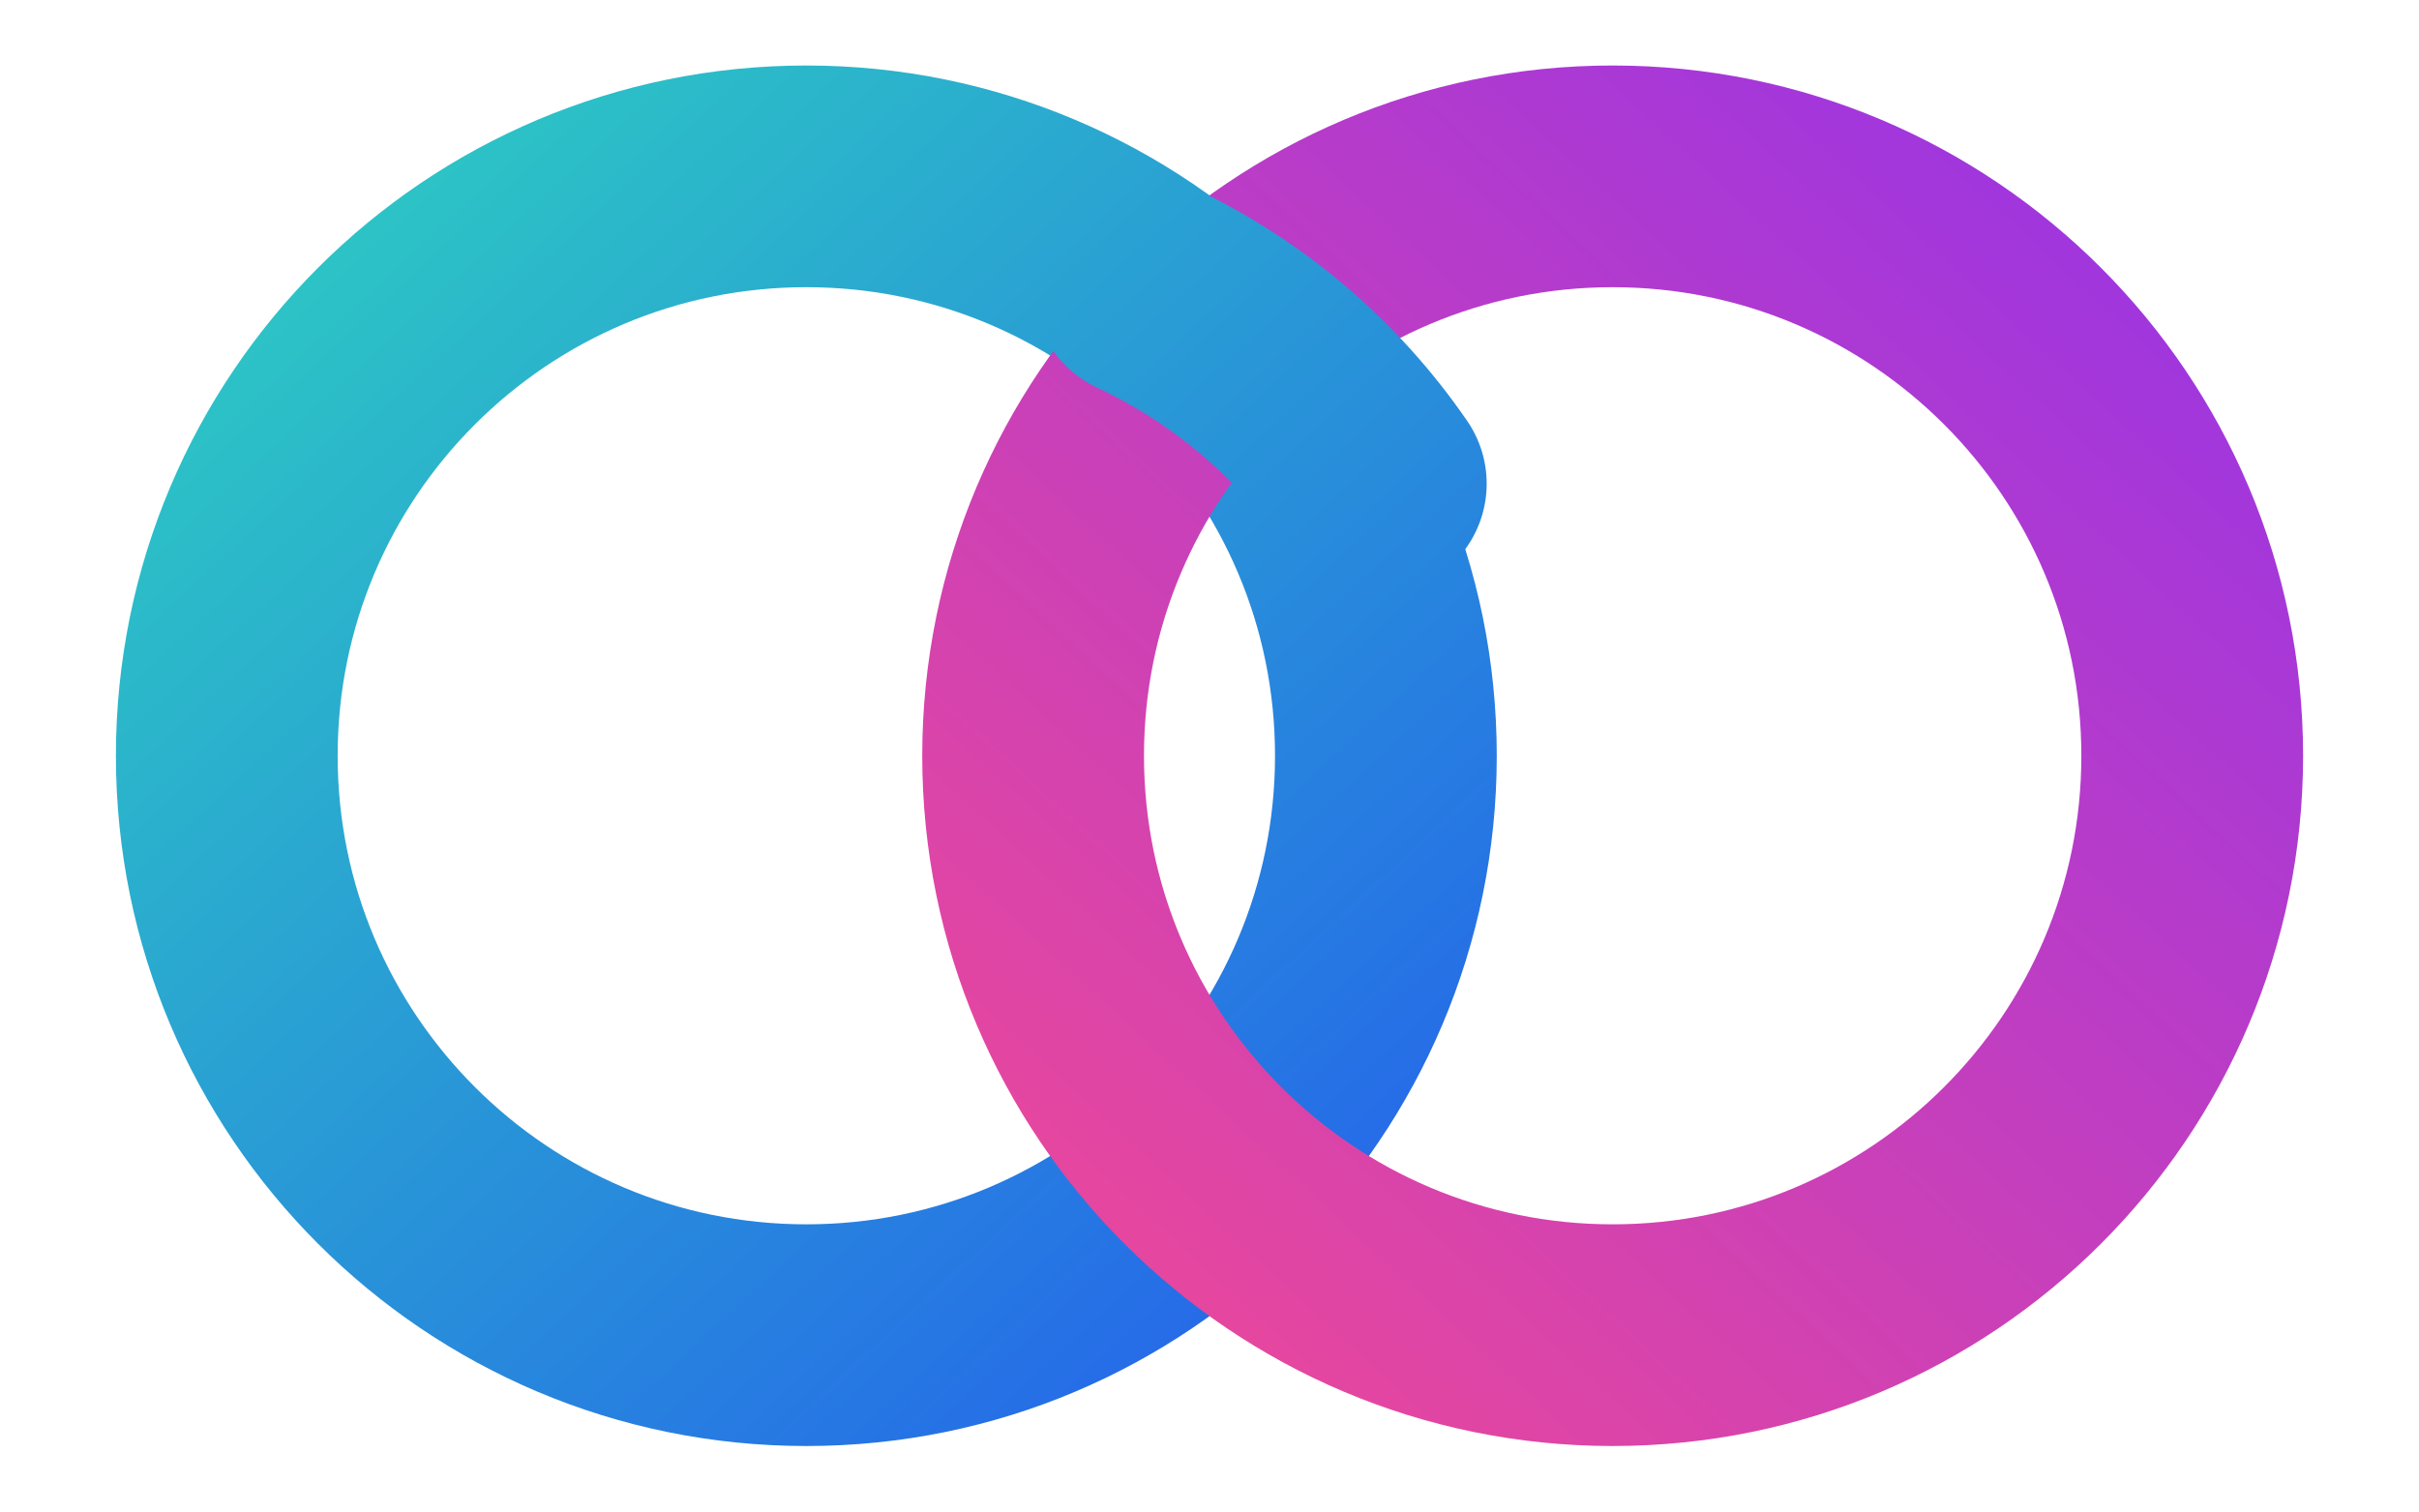
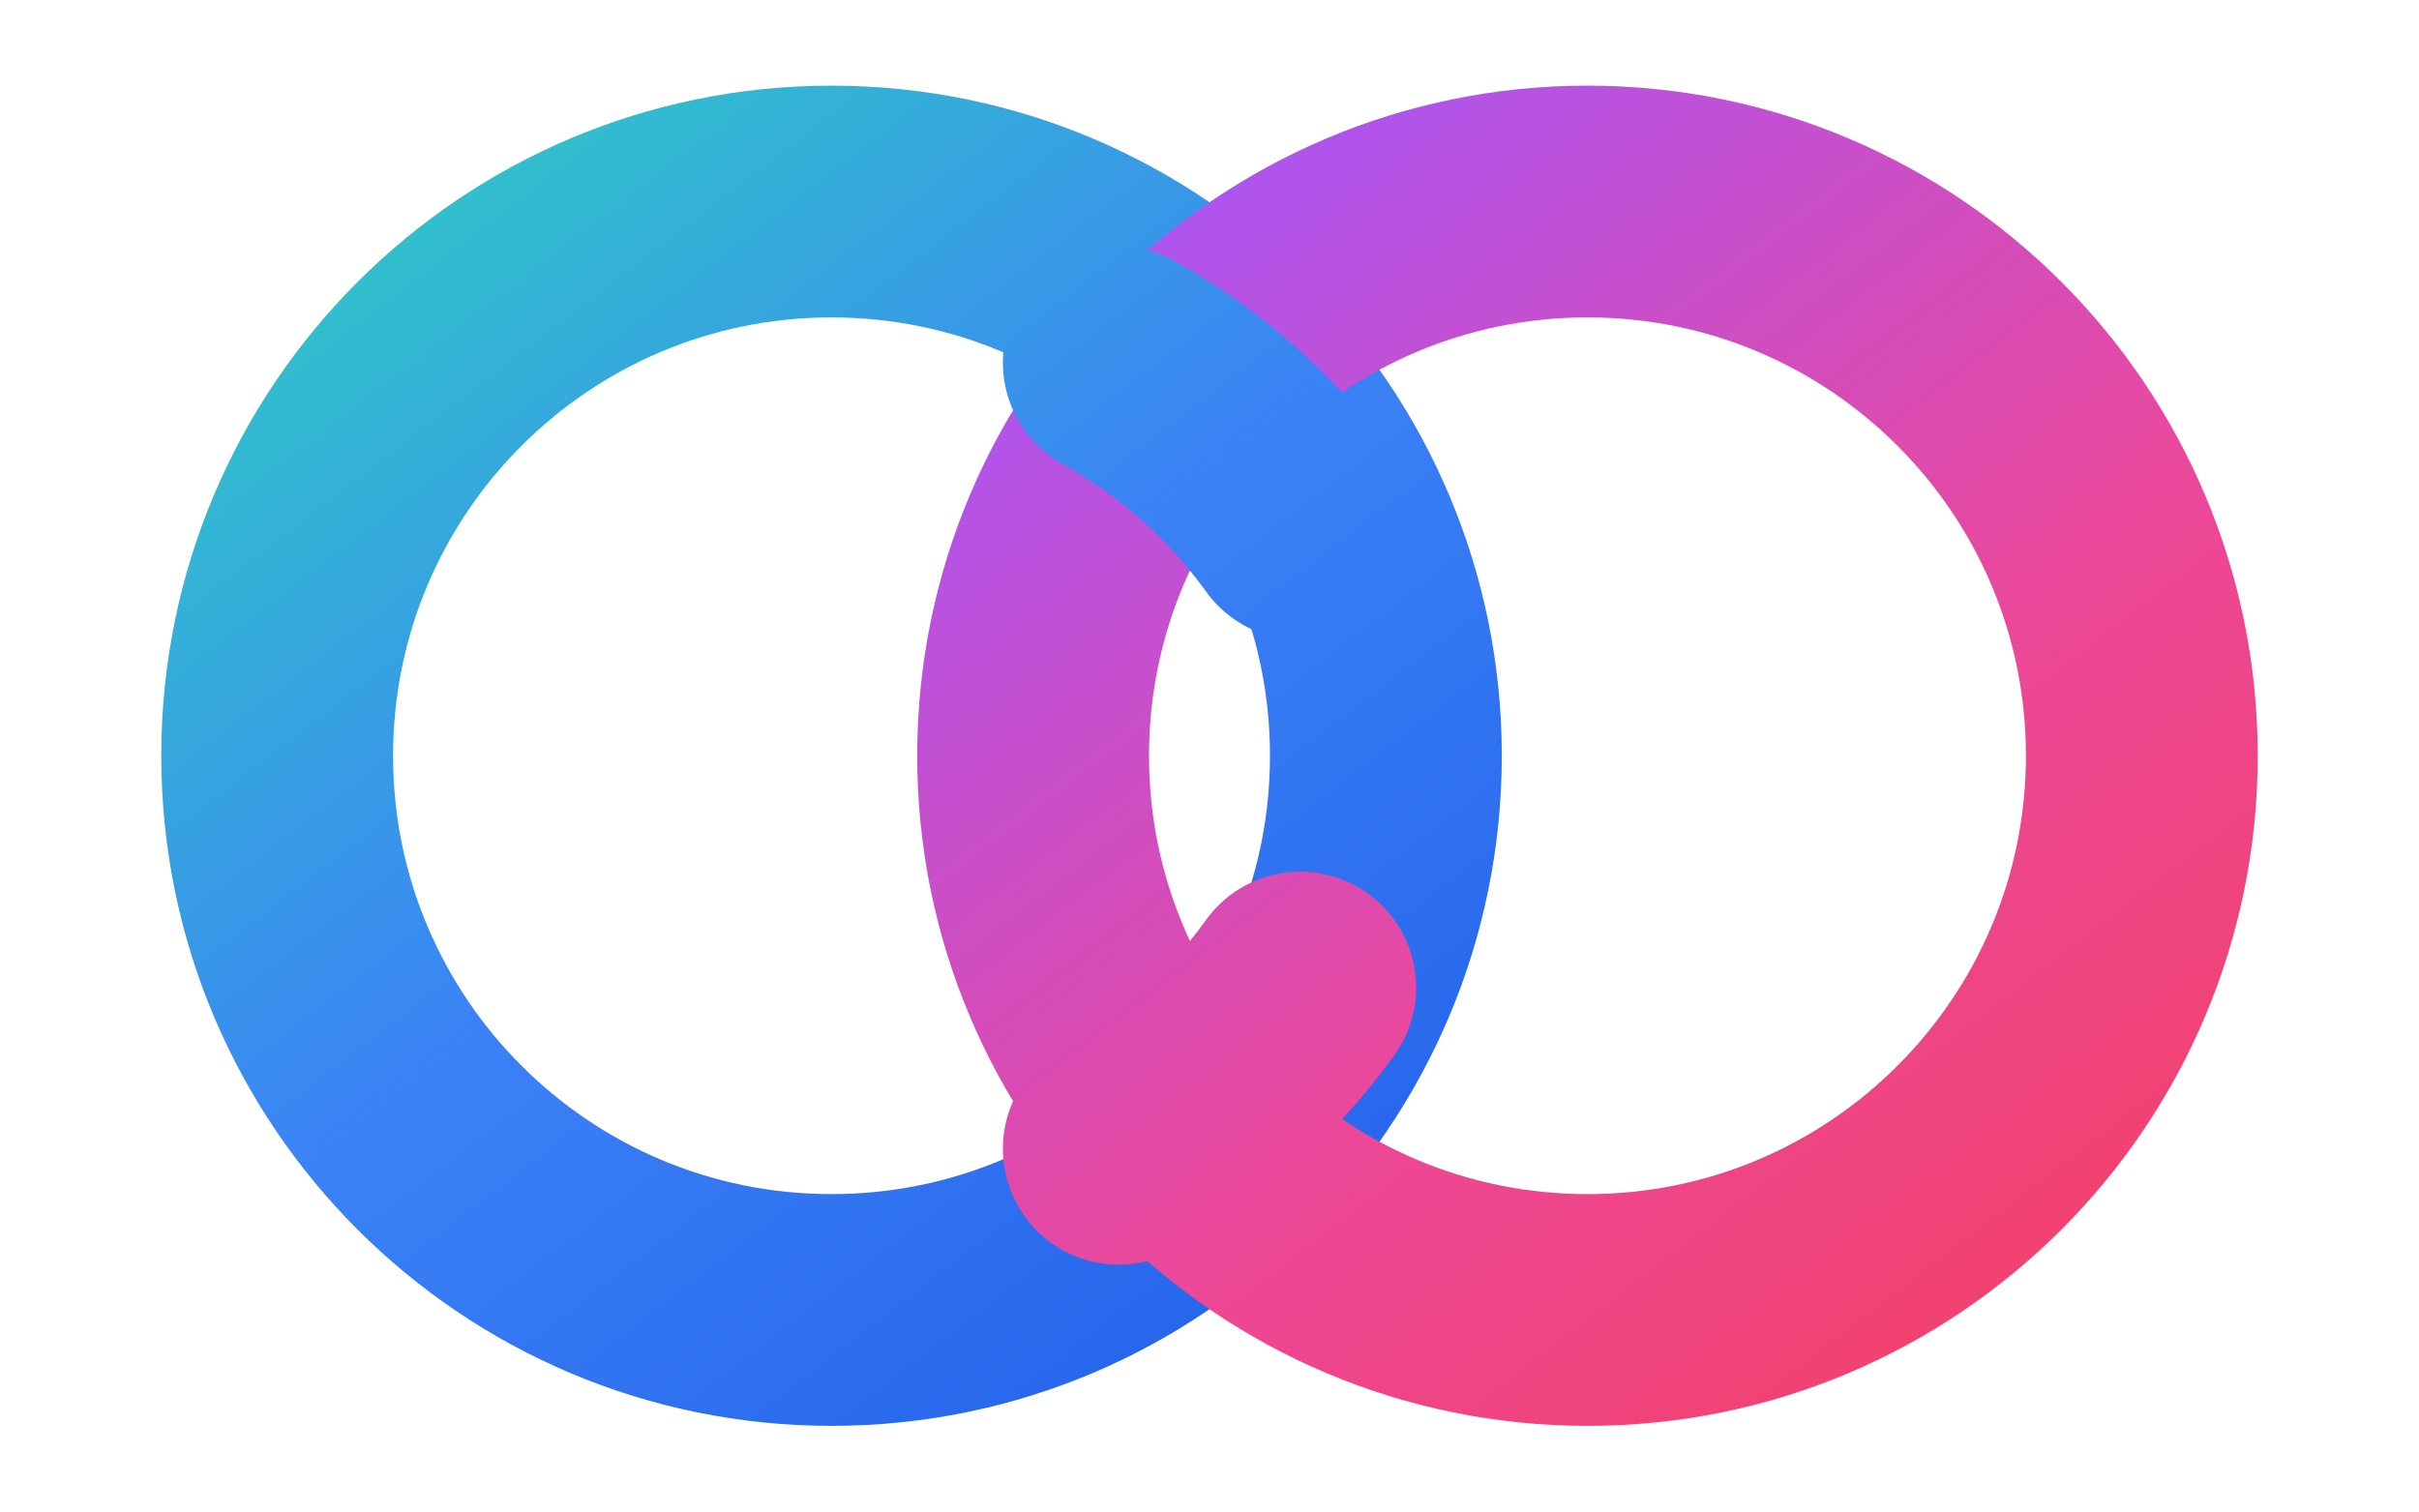
<svg xmlns="http://www.w3.org/2000/svg" viewBox="0 0 48 30" fill="none" aria-hidden="true">
  <defs>
-     <linearGradient id="fy-ring-l" x1="2" y1="2" x2="26" y2="28" gradientUnits="userSpaceOnUse">
+     <linearGradient id="fy-ring-l" x1="4" y1="2" x2="24" y2="28" gradientUnits="userSpaceOnUse">
      <stop stop-color="#2DD4BF" />
+       <stop offset="0.55" stop-color="#3B82F6" />
      <stop offset="1" stop-color="#2563EB" />
    </linearGradient>
-     <linearGradient id="fy-ring-r" x1="22" y1="28" x2="46" y2="2" gradientUnits="userSpaceOnUse">
-       <stop stop-color="#EC4899" />
-       <stop offset="1" stop-color="#9333EA" />
+     <linearGradient id="fy-ring-r" x1="24" y1="2" x2="44" y2="28" gradientUnits="userSpaceOnUse">
+       <stop stop-color="#A855F7" />
+       <stop offset="0.55" stop-color="#EC4899" />
+       <stop offset="1" stop-color="#F43F5E" />
    </linearGradient>
  </defs>
-   <circle cx="16" cy="15" r="11.5" stroke="url(#fy-ring-l)" stroke-width="4.4" />
-   <circle cx="32" cy="15" r="11.5" stroke="url(#fy-ring-r)" stroke-width="4.4" />
-   <path d="M 22.7 5.7 A 11.5 11.5 0 0 1 27.3 9.6" stroke="url(#fy-ring-l)" stroke-width="4.4" stroke-linecap="round" />
+   <circle cx="16.5" cy="15" r="11" stroke="url(#fy-ring-l)" stroke-width="4.6" />
+   <circle cx="31.5" cy="15" r="11" stroke="url(#fy-ring-r)" stroke-width="4.6" />
+   <path d="M 22.2 7.2 A 11 11 0 0 1 25.8 10.4" stroke="url(#fy-ring-l)" stroke-width="4.6" stroke-linecap="round" />
+   <path d="M 22.2 22.8 A 11 11 0 0 0 25.8 19.6" stroke="url(#fy-ring-r)" stroke-width="4.6" stroke-linecap="round" />
</svg>
